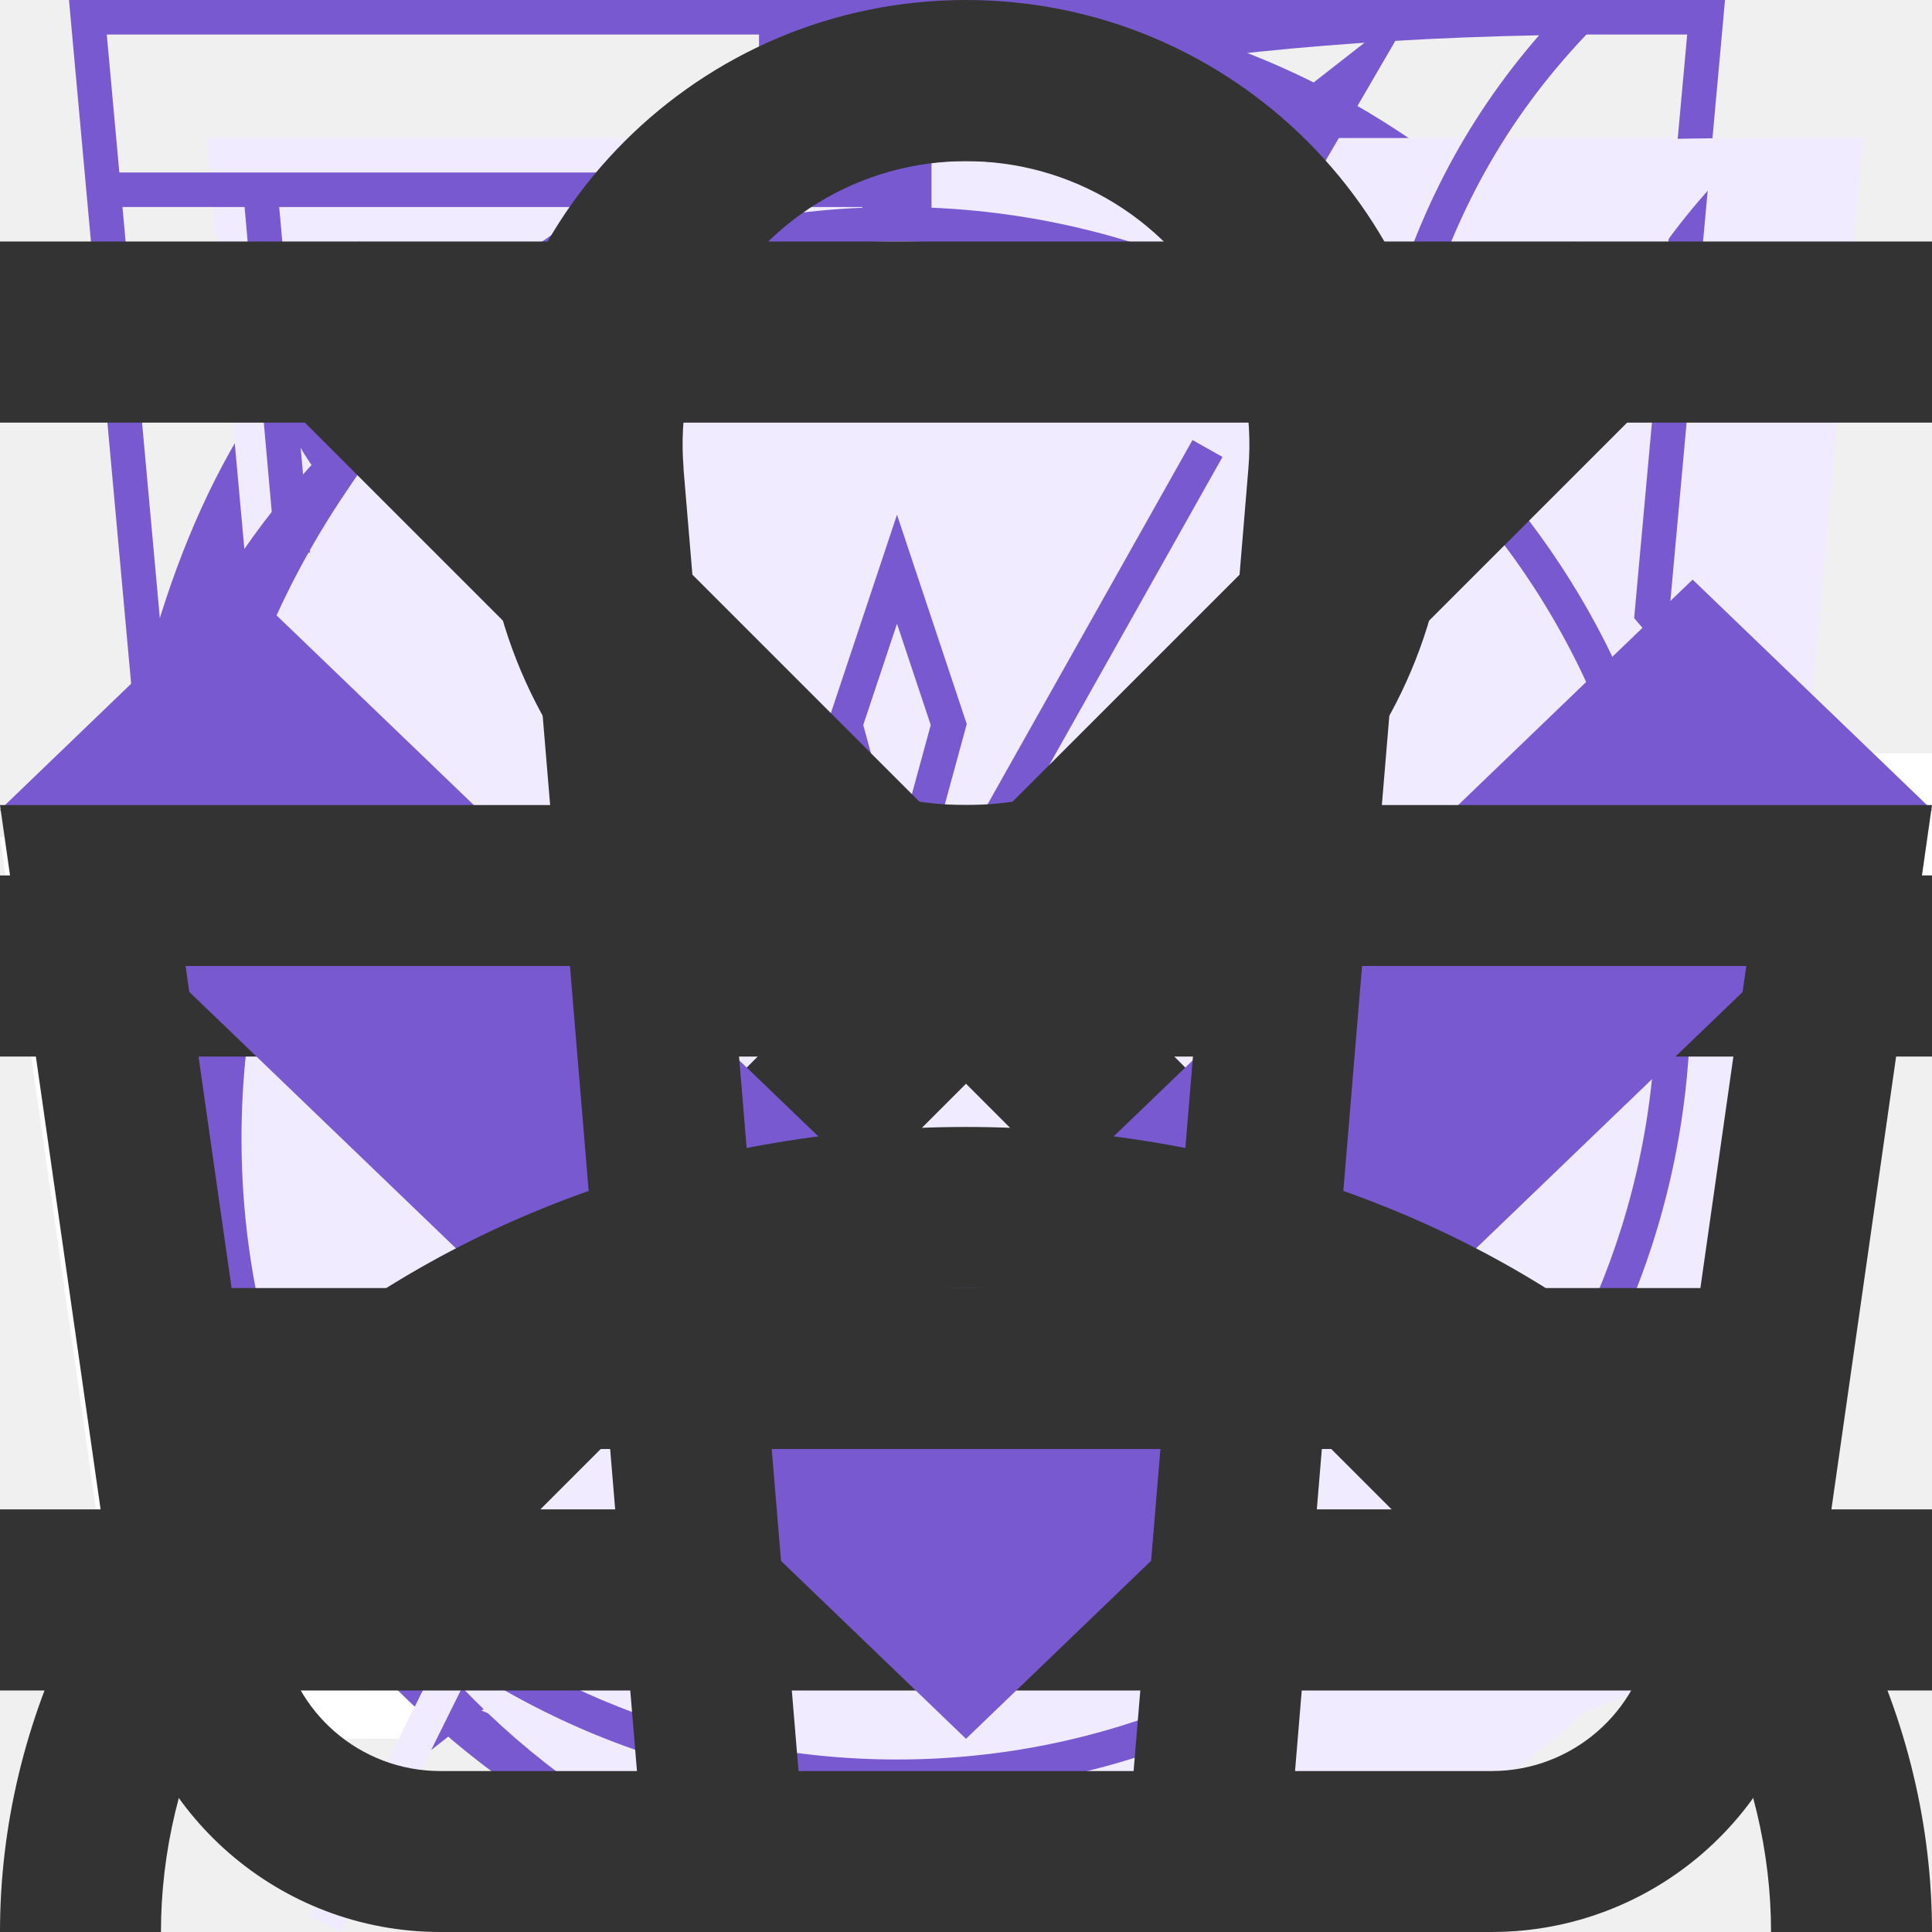
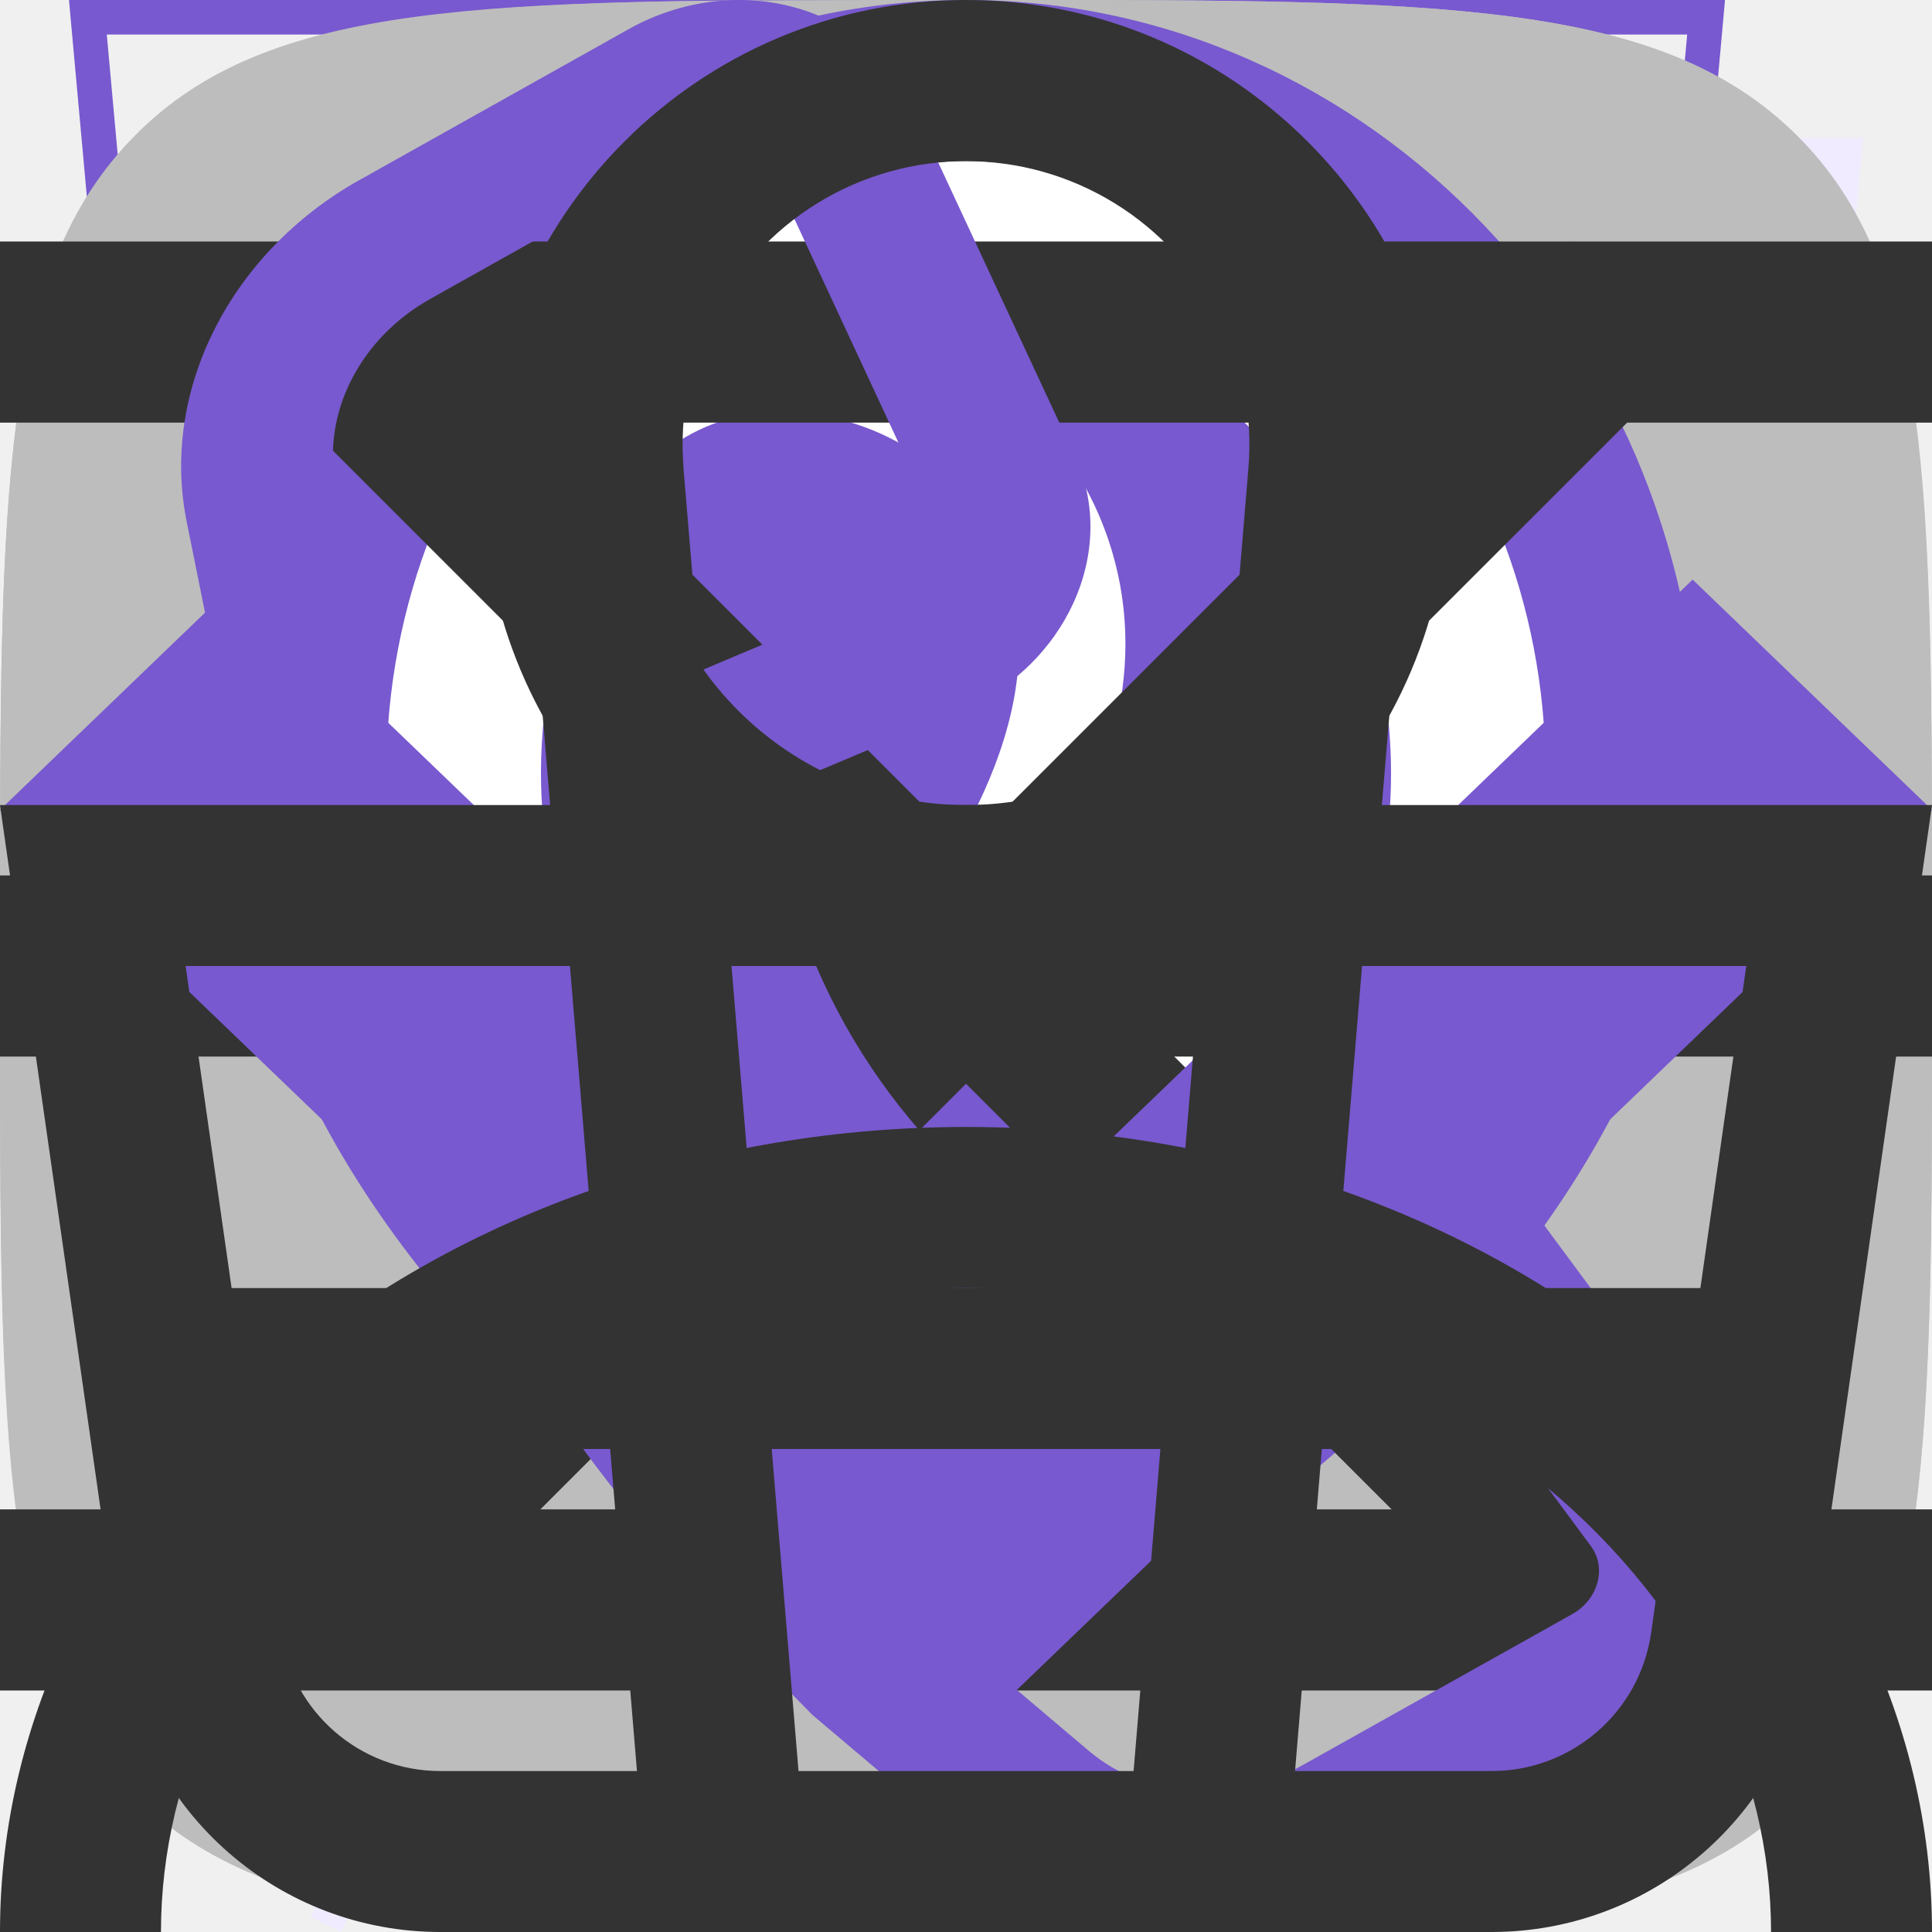
<svg xmlns="http://www.w3.org/2000/svg">
  <style>:root svg:not(:target){display:none}</style>
+   <svg fill="none" id="academy-logo" viewBox="0 0 12 16">
+     <path d="M11.215 5.754 5.972 2.5v-.001H5.97L.785 5.75V1.407L6 .83l5.215.576v4.347Zm-.004.576L9.126 7.623 5.985 5.656l-.006.573 2.685 1.68-.463.288-2.216-1.388-.006.572 1.75 1.095-.413.291-.01.007-1.321-.82-.006.572.867.538-.883.558L.796 6.39l5.175-3.275 5.24 3.216Zm.004 5.441L6 15.038.785 11.771V7.025l5.193 3.255.008.59-3.562-2.233-.005.573 3.576 2.263.01.605-3.576-2.24-.005.573L6 12.675l3.606-2.272V7.957l1.61-1.011v4.825ZM6 0 0 .662v11.58L6 16l6-3.759V.662L6 0Z" fill="#BDBDBD" />
+   </svg>
+   <svg fill="none" id="address" viewBox="0 0 13 16">
+     <path fill-rule="evenodd" clip-rule="evenodd" d="M11.8 6.5c0 2.33-1.367 4.417-2.912 6.01A17.54 17.54 0 0 1 6.5 14.558a17.54 17.54 0 0 1-2.388-2.046C2.567 10.917 1.2 8.83 1.2 6.5a5.3 5.3 0 1 1 10.6 0Zm1.2 0c0 5.59-6.5 9.5-6.5 9.5S0 12.09 0 6.5a6.5 6.5 0 0 1 13 0Zm-4.2 0a2.3 2.3 0 1 1-4.6 0 2.3 2.3 0 0 1 4.6 0Zm1.2 0a3.5 3.5 0 1 1-7 0 3.5 3.5 0 0 1 7 0Z" fill="#7859CF" />
+   </svg>
  <svg fill="none" id="arrow-back" viewBox="0 0 10 10">
    <path fill-rule="evenodd" clip-rule="evenodd" d="M5.808 0 7 1.239 3.383 5 7 8.761 5.808 10 1 5l4.808-5Z" fill="#7859CF" />
  </svg>
  <svg fill="none" id="arrow-next" viewBox="0 0 10 10">
    <path fill-rule="evenodd" clip-rule="evenodd" d="M4.192 0 3 1.239 6.617 5 3 8.761 4.192 10 9 5 4.192 0Z" fill="#7859CF" />
  </svg>
  <svg fill="none" id="basket" viewBox="0 0 20 16">
    <path fill-rule="evenodd" clip-rule="evenodd" d="m13.674 13.522.003-.022h1.347l-.03.21a2.667 2.667 0 0 1-2.64 2.29H3.646a2.667 2.667 0 0 1-2.64-2.29L.19 8 0 6.667h4.556l-.224-2.68A3.68 3.68 0 0 1 11.618 3h-1.37a2.348 2.348 0 0 0-4.587.875l.233 2.792H9.5V8H6.058l.222 2.667h3.44l.014-.167h1.338l-.014.167H12.5V12h-1.553l-.222 2.667h1.629c.663 0 1.226-.488 1.32-1.145ZM4.72 8H1.537l.381 2.667h3.024L4.72 8Zm1.893 6.667L6.391 12H9.61l-.222 2.667H6.613ZM5.053 12l.222 2.667H3.646a1.333 1.333 0 0 1-1.32-1.145L2.11 12h2.944ZM15.8 10V7.2H13V5.8h2.8V3h1.4v2.8H20v1.4h-2.8V10h-1.4Z" fill="#fff" />
+   </svg>
+   <svg fill="none" id="footer-logo" viewBox="0 0 82 36">
+     <path d="M74.08 26.336c-1.328 0-2.56-.208-3.696-.624a8.824 8.824 0 0 1-2.952-1.824 8.564 8.564 0 0 1-1.92-2.76c-.464-1.072-.696-2.248-.696-3.528 0-1.28.232-2.448.696-3.504a8.324 8.324 0 0 1 1.944-2.784 8.52 8.52 0 0 1 2.952-1.8c1.152-.432 2.408-.648 3.768-.648 1.584 0 3 .264 4.248.792 1.248.528 2.28 1.288 3.096 2.28l-3.024 2.736c-.576-.624-1.2-1.088-1.872-1.392-.656-.32-1.392-.48-2.208-.48-.72 0-1.376.112-1.968.336a4.063 4.063 0 0 0-1.512.984c-.416.416-.744.92-.984 1.512-.224.576-.336 1.232-.336 1.968 0 .704.112 1.352.336 1.944.24.592.568 1.104.984 1.536.416.416.912.744 1.488.984.592.224 1.24.336 1.944.336s1.392-.112 2.064-.336c.672-.24 1.352-.64 2.04-1.2l2.664 3.336c-.96.688-2.072 1.216-3.336 1.584a13.268 13.268 0 0 1-3.72.552Zm2.856-2.76V17.24h4.2v6.96l-4.2-.624Z" fill="#333" />
+     <path fill-rule="evenodd" clip-rule="evenodd" d="M58 18c0 2.874-.599 5.59-1.663 8H43c2.463-3.772 5-8.34 5-13C48 7.002 43.938 1.953 38.416.453A14.35 14.35 0 0 1 42 0c8.837 0 16 8.059 16 18Zm-14-5a9 9 0 0 0-9-9c-6.65 0-9 8.507-9 14 0 9.941 7.163 18 16 18 4.739 0 8.996-2.318 11.926-6H35c.352-.449.72-.91 1.099-1.386C39.616 24.201 44 18.7 44 13Z" fill="#7859CF" />
+     <path d="M1.852 26V9.2h7.944c1.856 0 3.488.344 4.896 1.032 1.408.688 2.504 1.656 3.288 2.904.8 1.248 1.2 2.736 1.2 4.464 0 1.712-.4 3.2-1.2 4.464-.784 1.248-1.88 2.216-3.288 2.904-1.408.688-3.04 1.032-4.896 1.032H1.852Zm4.752-3.792h3c.96 0 1.792-.176 2.496-.528a4.013 4.013 0 0 0 1.68-1.584c.4-.704.6-1.536.6-2.496 0-.976-.2-1.808-.6-2.496a3.863 3.863 0 0 0-1.68-1.56c-.704-.368-1.536-.552-2.496-.552h-3v9.216Z" fill="#333" />
  </svg>
  <svg fill="none" id="header-logo" viewBox="0 0 32 36">
    <path fill-rule="evenodd" clip-rule="evenodd" d="M32 18c0 2.874-.599 5.59-1.663 8H17c2.463-3.772 5-8.34 5-13C22 7.002 17.939 1.953 12.416.453A14.35 14.35 0 0 1 16 0c8.837 0 16 8.059 16 18Zm-14-5a9 9 0 0 0-9-9c-6.65 0-9 8.507-9 14 0 9.941 7.163 18 16 18 4.739 0 8.996-2.318 11.926-6H9c.352-.449.72-.91 1.099-1.386C13.616 24.201 18 18.7 18 13Z" fill="#7859CF" />
  </svg>
  <svg fill="none" id="icon-convenience" viewBox="0 0 52 56">
    <path d="M4 4h48l-4 44-20 8-20-8L4 4Z" fill="#F0EBFF" />
    <path fill-rule="evenodd" clip-rule="evenodd" d="M1.004 0H0l.09 1L4 44l20 8 20-8 3.91-43L48 0H1.004Zm.091 1 .364 4H46.54l.364-4H1.095Zm40.812 5H6.093l.101 1.132-.498.045-.498.044L5.089 6H1.55L4.94 43.3 24 50.922l19.06-7.624L46.45 6h-3.54l-.108 1.221-.498-.044-.498-.045.1-1.132ZM6.092 11.62l-.498.044.396 4.442.498-.045.498-.044-.396-4.442-.498.044Zm.791 8.884-.498.044.396 4.442.498-.044.498-.044-.396-4.443-.498.045Zm.792 8.884-.498.045.396 4.442.498-.044.498-.045-.396-4.442-.498.044Zm.792 8.885-.498.044.198 2.221 1.979.808.189-.463.189-.463-1.415-.577-.144-1.614-.498.044Zm5.826 4.226-.189.462 3.959 1.616.188-.463.19-.463-3.959-1.615-.189.463Zm7.917 3.23-.19.463L24 47l1.98-.808-.19-.463-.189-.463L24 45.92l-1.601-.654-.19.463Zm7.539-1.615.189.463 3.958-1.615-.19-.463-.188-.463-3.958 1.615.189.463Zm7.916-3.23.19.462 1.978-.807.198-2.222-.498-.044-.498-.044-.144 1.614-1.415.577.19.463Zm2.264-7.053.498.044.396-4.442-.498-.045-.498-.044-.396 4.442.498.045Zm.792-8.885.498.044.396-4.442-.498-.044-.498-.045-.396 4.443.498.044Zm.791-8.885.498.045.396-4.443-.498-.044-.498-.044-.396 4.442.498.044Z" fill="#7859CF" />
  </svg>
  <svg fill="none" id="icon-courage" viewBox="0 0 52 56">
    <path fill-rule="evenodd" clip-rule="evenodd" d="M24.973 35.2 43.135 4 9 30.675 24.973 35.2Zm6.054-10.4L12.866 56 47 29.325 31.027 24.8Z" fill="#F0EBFF" />
    <path fill-rule="evenodd" clip-rule="evenodd" d="M39.135 0 5 26.675 20.973 31.2 8.866 52 43 25.325 27.027 20.8 39.135 0Zm1.697 25.75-15.318-4.34L35.657 3.988 7.168 26.25l15.318 4.34-10.143 17.423L40.833 25.75Z" fill="#7859CF" />
  </svg>
  <svg fill="none" id="icon-leef" viewBox="0 0 52 56">
    <path fill-rule="evenodd" clip-rule="evenodd" d="M41.707 22.122C42.477 15.557 43.204 9.35 49 4c-26.493 0-34.153 8.128-38 14-8.542 13.037-.915 25.67.71 28.086a808.638 808.638 0 0 0-2.741 5.51A848.331 848.331 0 0 1 7 55.56l.881.44c.635-1.268 1.298-2.608 1.984-3.996a825.817 825.817 0 0 1 2.647-5.322c2.595.867 14.453 4.183 21.988-4.682 5.657-6.655 6.452-13.438 7.207-19.878Z" fill="#F0EBFF" />
    <path fill-rule="evenodd" clip-rule="evenodd" d="M8.232 41.055C12.19 33.258 16.686 25.095 21.267 20l.733.656c-4.569 5.082-9.07 13.297-13.032 21.123A26.195 26.195 0 0 0 16.09 43c4.384.12 9.663-.96 13.648-5.648 5.46-6.423 6.225-12.946 6.983-19.406l.015-.129c.681-5.81 1.384-11.634 5.875-16.794-11.79.23-19.481 2.162-24.667 4.675-5.5 2.665-8.252 6.018-10.108 8.85-4.553 6.95-4.318 13.762-2.933 18.878a28.925 28.925 0 0 0 2.483 6.182c.32.59.612 1.076.846 1.447Zm-.521 1.031C6.085 39.67-1.542 27.037 7 14 10.776 8.236 18.226.3 43.552.008 44.03.003 44.511 0 45 0c-.36.331-.699.666-1.02 1.004-4.866 5.116-5.551 10.96-6.273 17.118-.755 6.44-1.55 13.223-7.207 19.878-7.535 8.865-19.393 5.549-21.988 4.682-.915 1.817-1.799 3.606-2.647 5.322C5.179 49.392 4.516 50.732 3.88 52L3 51.56c.63-1.258 1.288-2.587 1.969-3.964a808.174 808.174 0 0 1 2.742-5.51Z" fill="#7859CF" />
  </svg>
+   <svg fill="none" id="icon-ok" viewBox="0 0 20 20">
+     <path fill-rule="evenodd" clip-rule="evenodd" d="M1.4 1.4C0 2.812 0 5.074 0 9.6v.914c0 4.456 0 6.698 1.4 8.086C2.812 20 5.074 20 9.6 20h.913c4.457 0 6.699 0 8.087-1.4 1.4-1.412 1.4-3.674 1.4-8.2v-.913c0-4.457 0-6.699-1.4-8.087C17.188 0 14.926 0 10.4 0h-.914C5.03 0 2.788 0 1.4 1.4Zm8.62 8.797a3.034 3.034 0 0 0 3.028-3.028 3.038 3.038 0 0 0-6.075 0 3.038 3.038 0 0 0 3.046 3.028Zm0-4.28c.688 0 1.25.563 1.25 1.252 0 .689-.562 1.251-1.25 1.251-.69 0-1.252-.562-1.252-1.251-.018-.69.544-1.251 1.251-1.251Zm1.214 6.764a5.729 5.729 0 0 0 1.76-.725.883.883 0 0 0 .271-1.233.883.883 0 0 0-1.233-.272 3.85 3.85 0 0 1-4.08 0 .903.903 0 0 0-1.233.272.904.904 0 0 0 .308 1.215c.544.345 1.143.58 1.76.725L7.1 14.35a.886.886 0 0 0 0 1.251.861.861 0 0 0 .635.254.94.94 0 0 0 .634-.254l1.668-1.668 1.669 1.668a.887.887 0 0 0 1.251 0 .887.887 0 0 0 0-1.251l-1.723-1.668Z" fill="#BDBDBD" />
+   </svg>
+   <svg fill="none" id="icon-pinterest" viewBox="0 0 22 22">
+     <path d="M11 0C4.925 0 0 4.925 0 11c0 4.66 2.9 8.644 6.991 10.247-.096-.87-.183-2.21.038-3.16.2-.858 1.29-5.467 1.29-5.467s-.329-.659-.329-1.633c0-1.53.887-2.671 1.99-2.671.94 0 1.392.704 1.392 1.549 0 .944-.6 2.355-.91 3.662-.26 1.095.549 1.988 1.628 1.988 1.955 0 3.458-2.061 3.458-5.037 0-2.634-1.892-4.475-4.595-4.475-3.13 0-4.966 2.347-4.966 4.774 0 .945.364 1.959.818 2.51.09.109.103.204.076.315-.083.348-.269 1.095-.305 1.248-.048.201-.16.244-.368.147-1.374-.64-2.233-2.648-2.233-4.261 0-3.47 2.521-6.657 7.268-6.657 3.816 0 6.782 2.72 6.782 6.353 0 3.791-2.39 6.842-5.708 6.842-1.115 0-2.163-.58-2.522-1.263l-.685 2.615c-.248.955-.919 2.153-1.367 2.883C8.773 21.83 9.866 22 11 22c6.075 0 11-4.925 11-11S17.075 0 11 0Z" fill="#BDBDBD" />
+   </svg>
  <svg fill="none" id="icon-speed" viewBox="0 0 50 56">
    <path fill-rule="evenodd" clip-rule="evenodd" d="M23 4h8v3h-3v3.021a22.873 22.873 0 0 1 10.503 3.058c1.851-1.931 6.252.167 4.76 3.657A22.93 22.93 0 0 1 50 33c.001 12.703-10.296 23-22.999 23S4 45.703 4 33c0-6.67 2.84-12.677 7.376-16.878-.217.2-.43.405-.64.614-2.029-3.029 2.584-6.154 4.761-3.658A22.873 22.873 0 0 1 26 10.021V7h-3V4Z" fill="#F0EBFF" />
    <path fill-rule="evenodd" clip-rule="evenodd" d="M26 1h-6v1h6V1Zm-2 2h3V0h-8v3h3v3.021a22.873 22.873 0 0 0-9.606 2.565l-.14-.161c-1.538-1.768-3.859-1.442-5.3-.401-.739.535-1.351 1.314-1.602 2.254-.258.966-.11 2.025.554 3.015l.123.184A22.917 22.917 0 0 0 0 29c0 12.703 10.297 23 23 23s23-10.297 23-23c0-5.96-2.267-11.39-5.986-15.476l.169-.394c.462-1.083.492-2.128.169-3.043-.318-.9-.95-1.6-1.685-2.06-1.408-.884-3.534-1.055-4.89.364l-.181.19A22.874 22.874 0 0 0 24 6.02V3Zm-1 4c-3.86 0-7.487.994-10.64 2.74l-.36.207a22.001 22.001 0 0 0-3.93 2.895A21.941 21.941 0 0 0 1 29c0 12.15 9.85 22 22 22s22-9.85 22-22a21.931 21.931 0 0 0-6.821-15.925A22 22 0 0 0 34 9.947l-.364-.21A21.9 21.9 0 0 0 23 7ZM11.498 9.078a23.077 23.077 0 0 0-4.761 3.658 2.981 2.981 0 0 1-.436-.974c-.547-2.313 2.312-4.314 4.346-3.339.307.148.595.363.85.655Zm23.005 0a23.081 23.081 0 0 1 4.76 3.659c.167-.39.26-.762.291-1.114.21-2.336-2.31-3.742-4.103-3.14a2.326 2.326 0 0 0-.948.596ZM23 31a2 2 0 0 0 .864-3.804L22.95 27A2 2 0 0 0 23 31Zm-.636-4.932-1.346-4.936-.04-.147.048-.143 1.5-4.5.474-1.423.474 1.423 1.5 4.5.048.143-.04.147-1.346 4.936c.13.028.256.064.379.108l7.55-13.421.87.49-7.549 13.422a3 3 0 1 1-2.522-.6Zm-.342-5.053L23 24.6l.978-3.585L23 18.08l-.978 2.934Z" fill="#7859CF" />
+   </svg>
+   <svg fill="none" id="icon-vk" viewBox="0 0 20 20">
+     <path fill-rule="evenodd" clip-rule="evenodd" d="M1.406 1.406C0 2.812 0 5.074 0 9.6v.8c0 4.525 0 6.788 1.406 8.194C2.812 20 5.074 20 9.6 20h.8c4.525 0 6.788 0 8.194-1.406C20 17.188 20 14.925 20 10.4v-.8c0-4.526 0-6.788-1.406-8.194C17.188 0 14.925 0 10.4 0h-.8C5.074 0 2.812 0 1.406 1.406Zm1.969 4.677c.108 5.2 2.708 8.325 7.267 8.325h.258v-2.975c1.675.167 2.942 1.392 3.45 2.975h2.367c-.65-2.366-2.359-3.675-3.425-4.175 1.066-.616 2.566-2.116 2.925-4.15h-2.15c-.467 1.65-1.85 3.15-3.167 3.292V6.083H8.75v5.767c-1.333-.333-3.017-1.95-3.092-5.767H3.375Z" fill="#BDBDBD" />
+   </svg>
+   <svg fill="none" id="map-dot" viewBox="0 0 38 50">
+     <ellipse cx="19" cy="48.5" rx="8" ry="1.5" fill="#7859CF" fill-opacity=".25" />
+     <path d="M38 20c0 15.046-19 24-19 24S0 35.046 0 20C0 8.954 8.507 0 19 0s19 8.954 19 20Z" fill="#7859CF" />
+     <path fill-rule="evenodd" clip-rule="evenodd" d="M19 36c8.284 0 15-7.163 15-16 0-8.836-6.716-16-15-16-8.284 0-15 7.164-15 16 0 8.837 6.716 16 15 16Zm9.857-10.667A12.847 12.847 0 0 0 30 20c0-6.627-4.925-12-11-12-.847 0-1.672.104-2.464.302 3.797 1 6.59 4.366 6.59 8.365 0 3.107-1.745 6.152-3.438 8.666h9.169Zm-14.67-14.666c3.418 0 6.188 2.686 6.188 6 0 3.8-3.014 7.467-5.432 10.409-.26.317-.514.625-.755.924h13.011c-2.014 2.455-4.941 4-8.199 4-6.075 0-11-5.373-11-12 0-3.662 1.615-9.334 6.188-9.334Z" fill="#fff" />
  </svg>
  <svg fill="none" id="menu-close" viewBox="0 0 16 16">
    <path fill-rule="evenodd" clip-rule="evenodd" d="M7.025 8 2 2.975 2.975 2 8 7.025 13.025 2l.975.975L8.975 8 14 13.025l-.975.975L8 8.975 2.975 14 2 13.025 7.025 8Z" fill="#333" />
  </svg>
  <svg fill="none" id="menu" viewBox="0 0 16 12">
    <path fill-rule="evenodd" clip-rule="evenodd" d="M0 0h16v1.5H0V0Zm0 5.25h16v1.5H0v-1.5Zm16 5.25H0V12h16v-1.5Z" fill="#333" />
+   </svg>
+   <svg fill="none" id="phone" viewBox="0 0 13 16">
+     <path fill-rule="evenodd" clip-rule="evenodd" d="M1.478 1.49C.407 2.09-.173 3.236.046 4.32l.358 1.774c.926 3.123 2.5 5.769 4.825 8.109l1.405 1.188c.857.726 2.17.811 3.24.211l2.23-1.249c.873-.488 1.162-1.534.626-2.259l-1.935-2.613c-.516-.697-1.588-.812-2.366-.253l-1.375.988c-1.228-.88-2.008-2.19-2.179-3.662l1.57-.662c.887-.374 1.32-1.333.957-2.114L6.037.845C5.658.032 4.58-.247 3.707.241l-2.23 1.25Zm-.196 2.528c-.119-.59.197-1.216.782-1.543l2.23-1.25c.217-.121.487-.051.582.152L6.24 4.309c.091.196-.017.435-.239.529l-2.43 1.025.016.416c.082 2.126 1.212 4.025 3.068 5.157l.364.221 2.13-1.53c.194-.14.462-.11.591.064l1.935 2.613c.134.181.061.443-.157.565l-2.23 1.249c-.583.327-1.3.28-1.767-.115l-1.405-1.189C4.39 11.62 2.29 8.091 1.641 5.792l-.359-1.774Z" fill="#7859CF" />
  </svg>
  <svg fill="none" id="select-arrow" viewBox="0 0 10 10">
    <path fill-rule="evenodd" clip-rule="evenodd" d="M0 4.192 1.239 3 5 6.617 8.761 3 10 4.192 5 9 0 4.192Z" fill="#7859CF" />
  </svg>
  <svg fill="none" id="union" viewBox="0 0 16 16">
    <path fill-rule="evenodd" clip-rule="evenodd" d="m5.66 3.875.234 2.792h4.213l.232-2.792a2.347 2.347 0 1 0-4.678 0Zm5.784 2.792.224-2.68a3.68 3.68 0 1 0-7.336 0l.224 2.68H0L.19 8l.816 5.71A2.667 2.667 0 0 0 3.646 16h8.708a2.667 2.667 0 0 0 2.64-2.29L15.81 8 16 6.667h-4.556ZM11.334 8h-.054l-.222 2.667h3.024L14.462 8h-3.129ZM9.941 8H6.058l.222 2.667h3.44L9.942 8ZM4.72 8H1.537l.381 2.667h3.024L4.72 8Zm1.893 6.667L6.391 12H9.61l-.222 2.667H6.613ZM10.947 12l-.222 2.667h1.629c.663 0 1.226-.488 1.32-1.145L13.89 12h-2.944Zm-5.894 0 .222 2.667H3.646a1.333 1.333 0 0 1-1.32-1.145L2.11 12h2.944Z" fill="#333" />
  </svg>
  <svg fill="none" id="user" viewBox="0 0 16 16">
    <path fill-rule="evenodd" clip-rule="evenodd" d="M10.667 4a2.667 2.667 0 1 1-5.334 0 2.667 2.667 0 0 1 5.334 0ZM12 4a4 4 0 1 1-8 0 4 4 0 0 1 8 0Zm-8.803 8.31C4.437 11.277 6.16 10.667 8 10.667s3.564.61 4.803 1.643c1.232 1.027 1.864 2.362 1.864 3.69H16c0-1.768-.843-3.464-2.343-4.714-1.5-1.25-3.535-1.953-5.657-1.953s-4.157.703-5.657 1.953S0 14.232 0 16h1.333c0-1.328.632-2.663 1.864-3.69Z" fill="#333" />
  </svg>
</svg>
